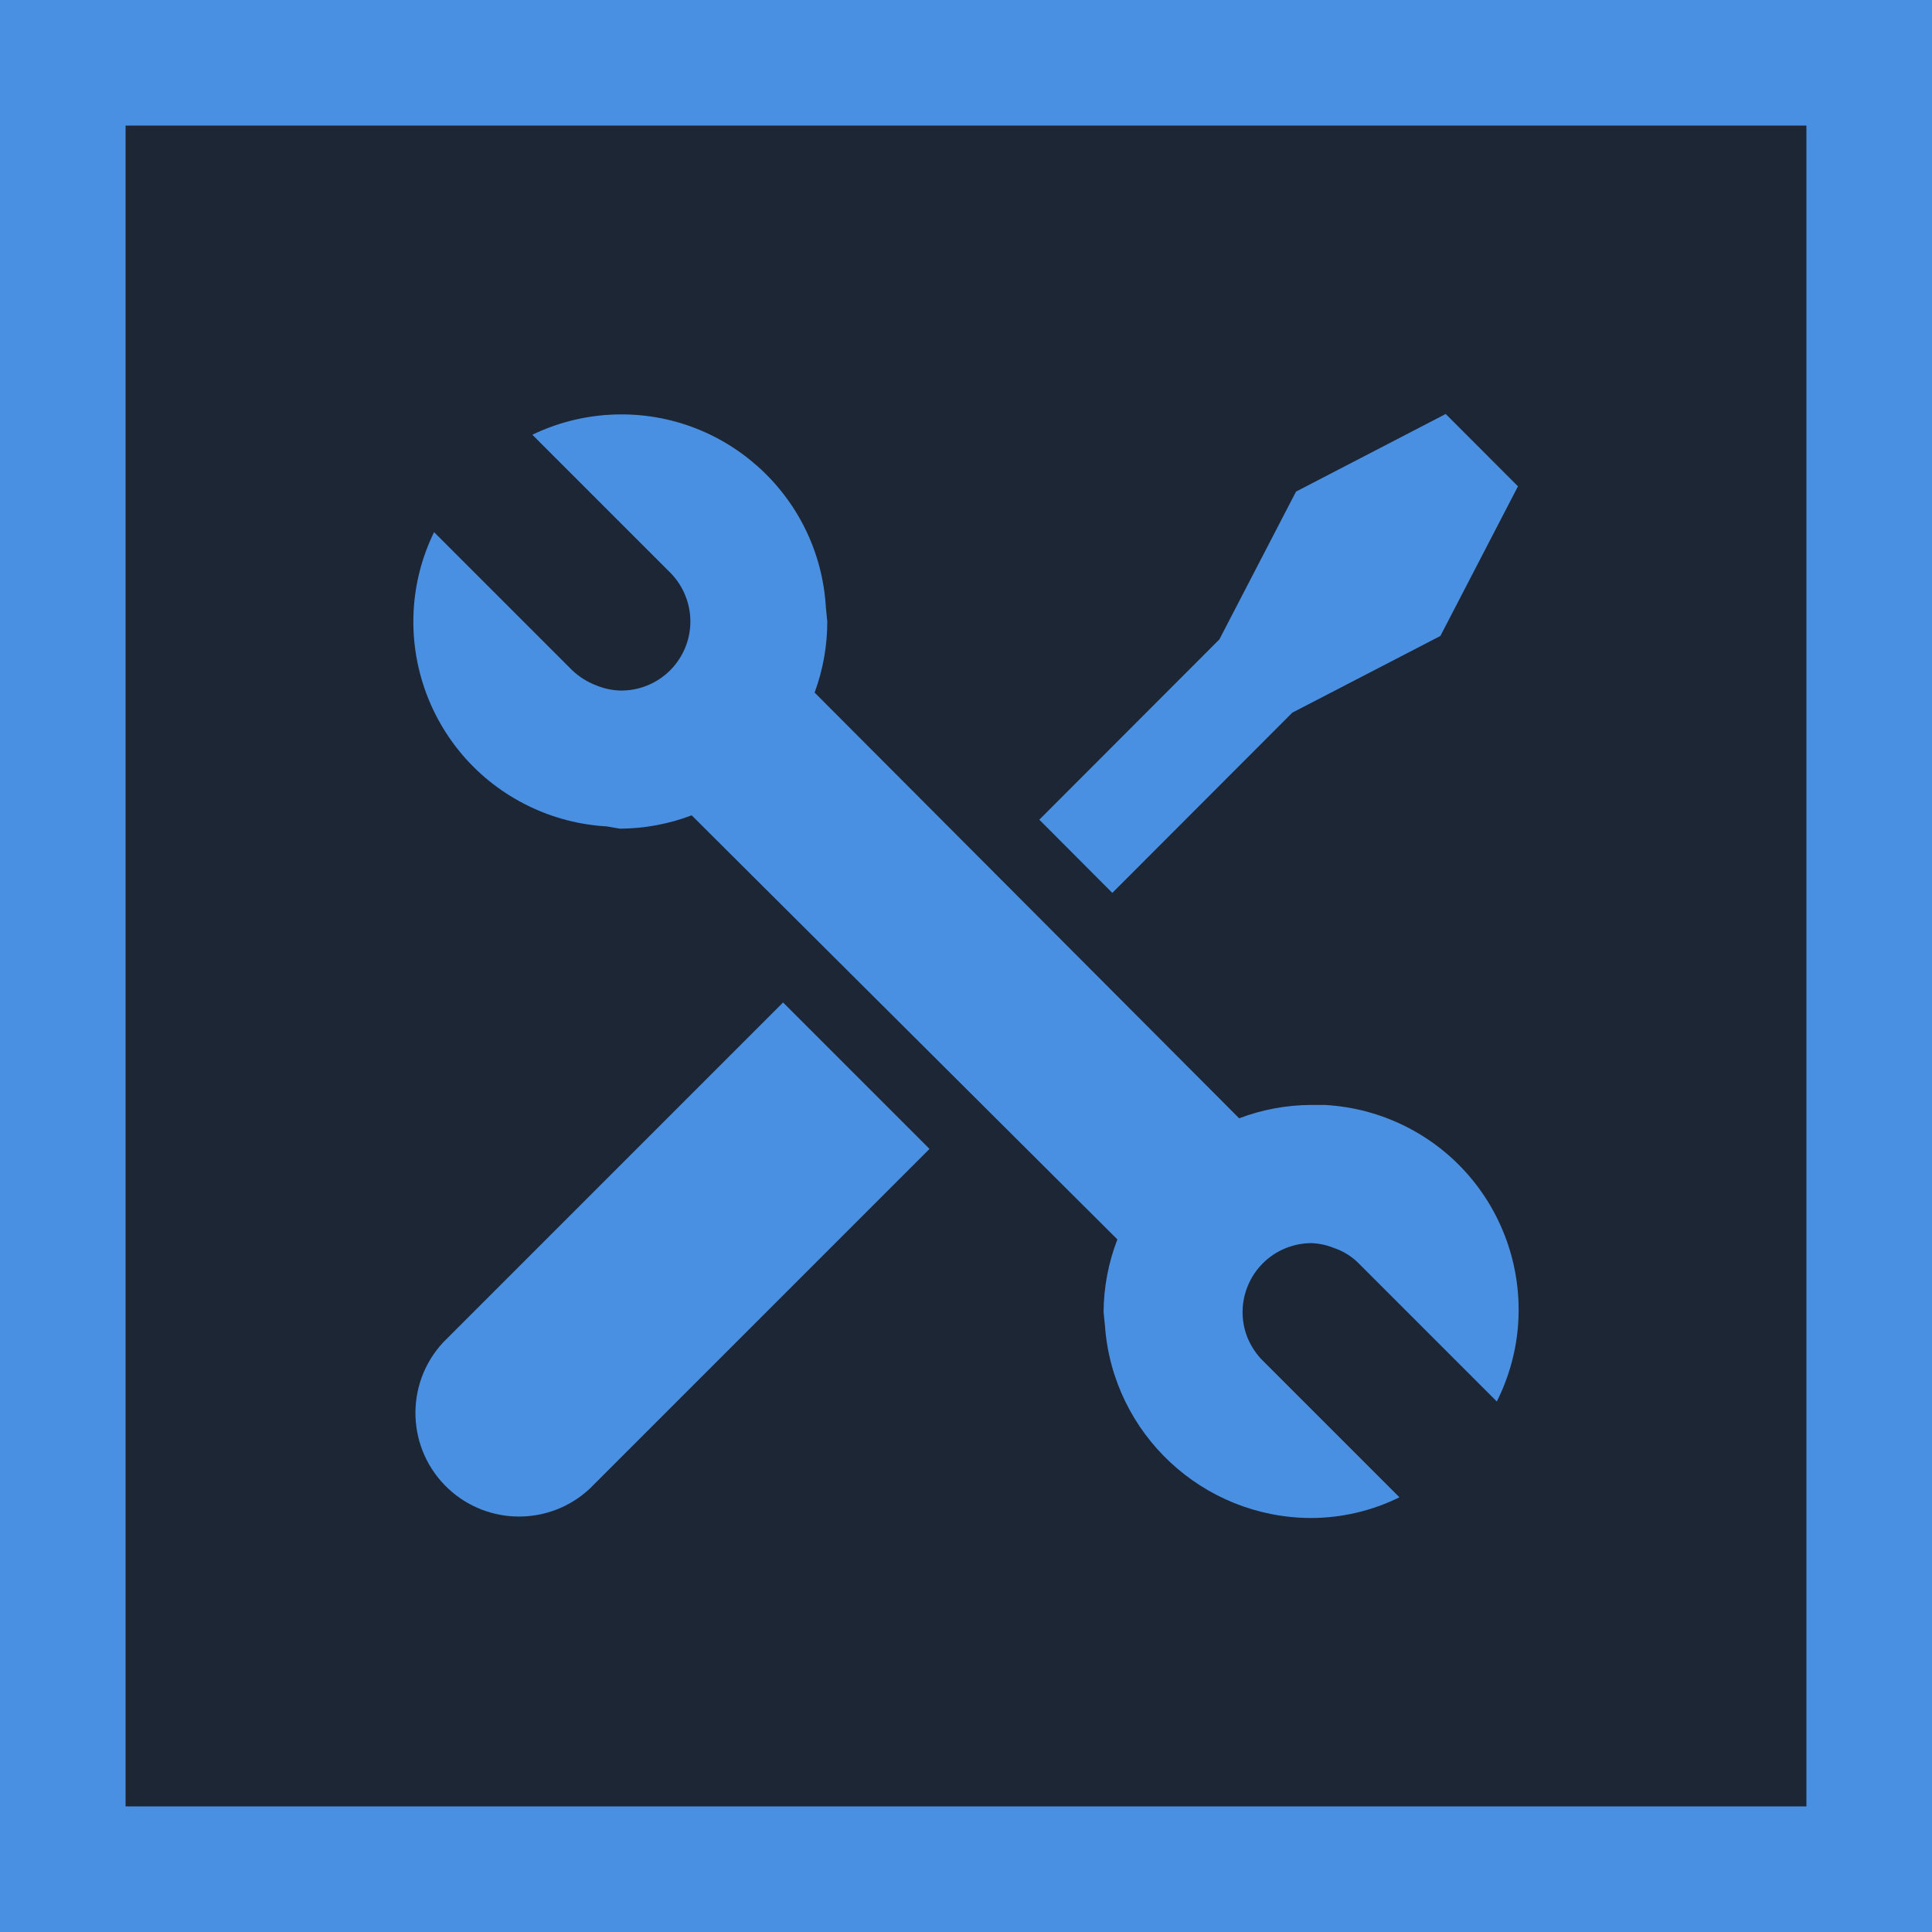
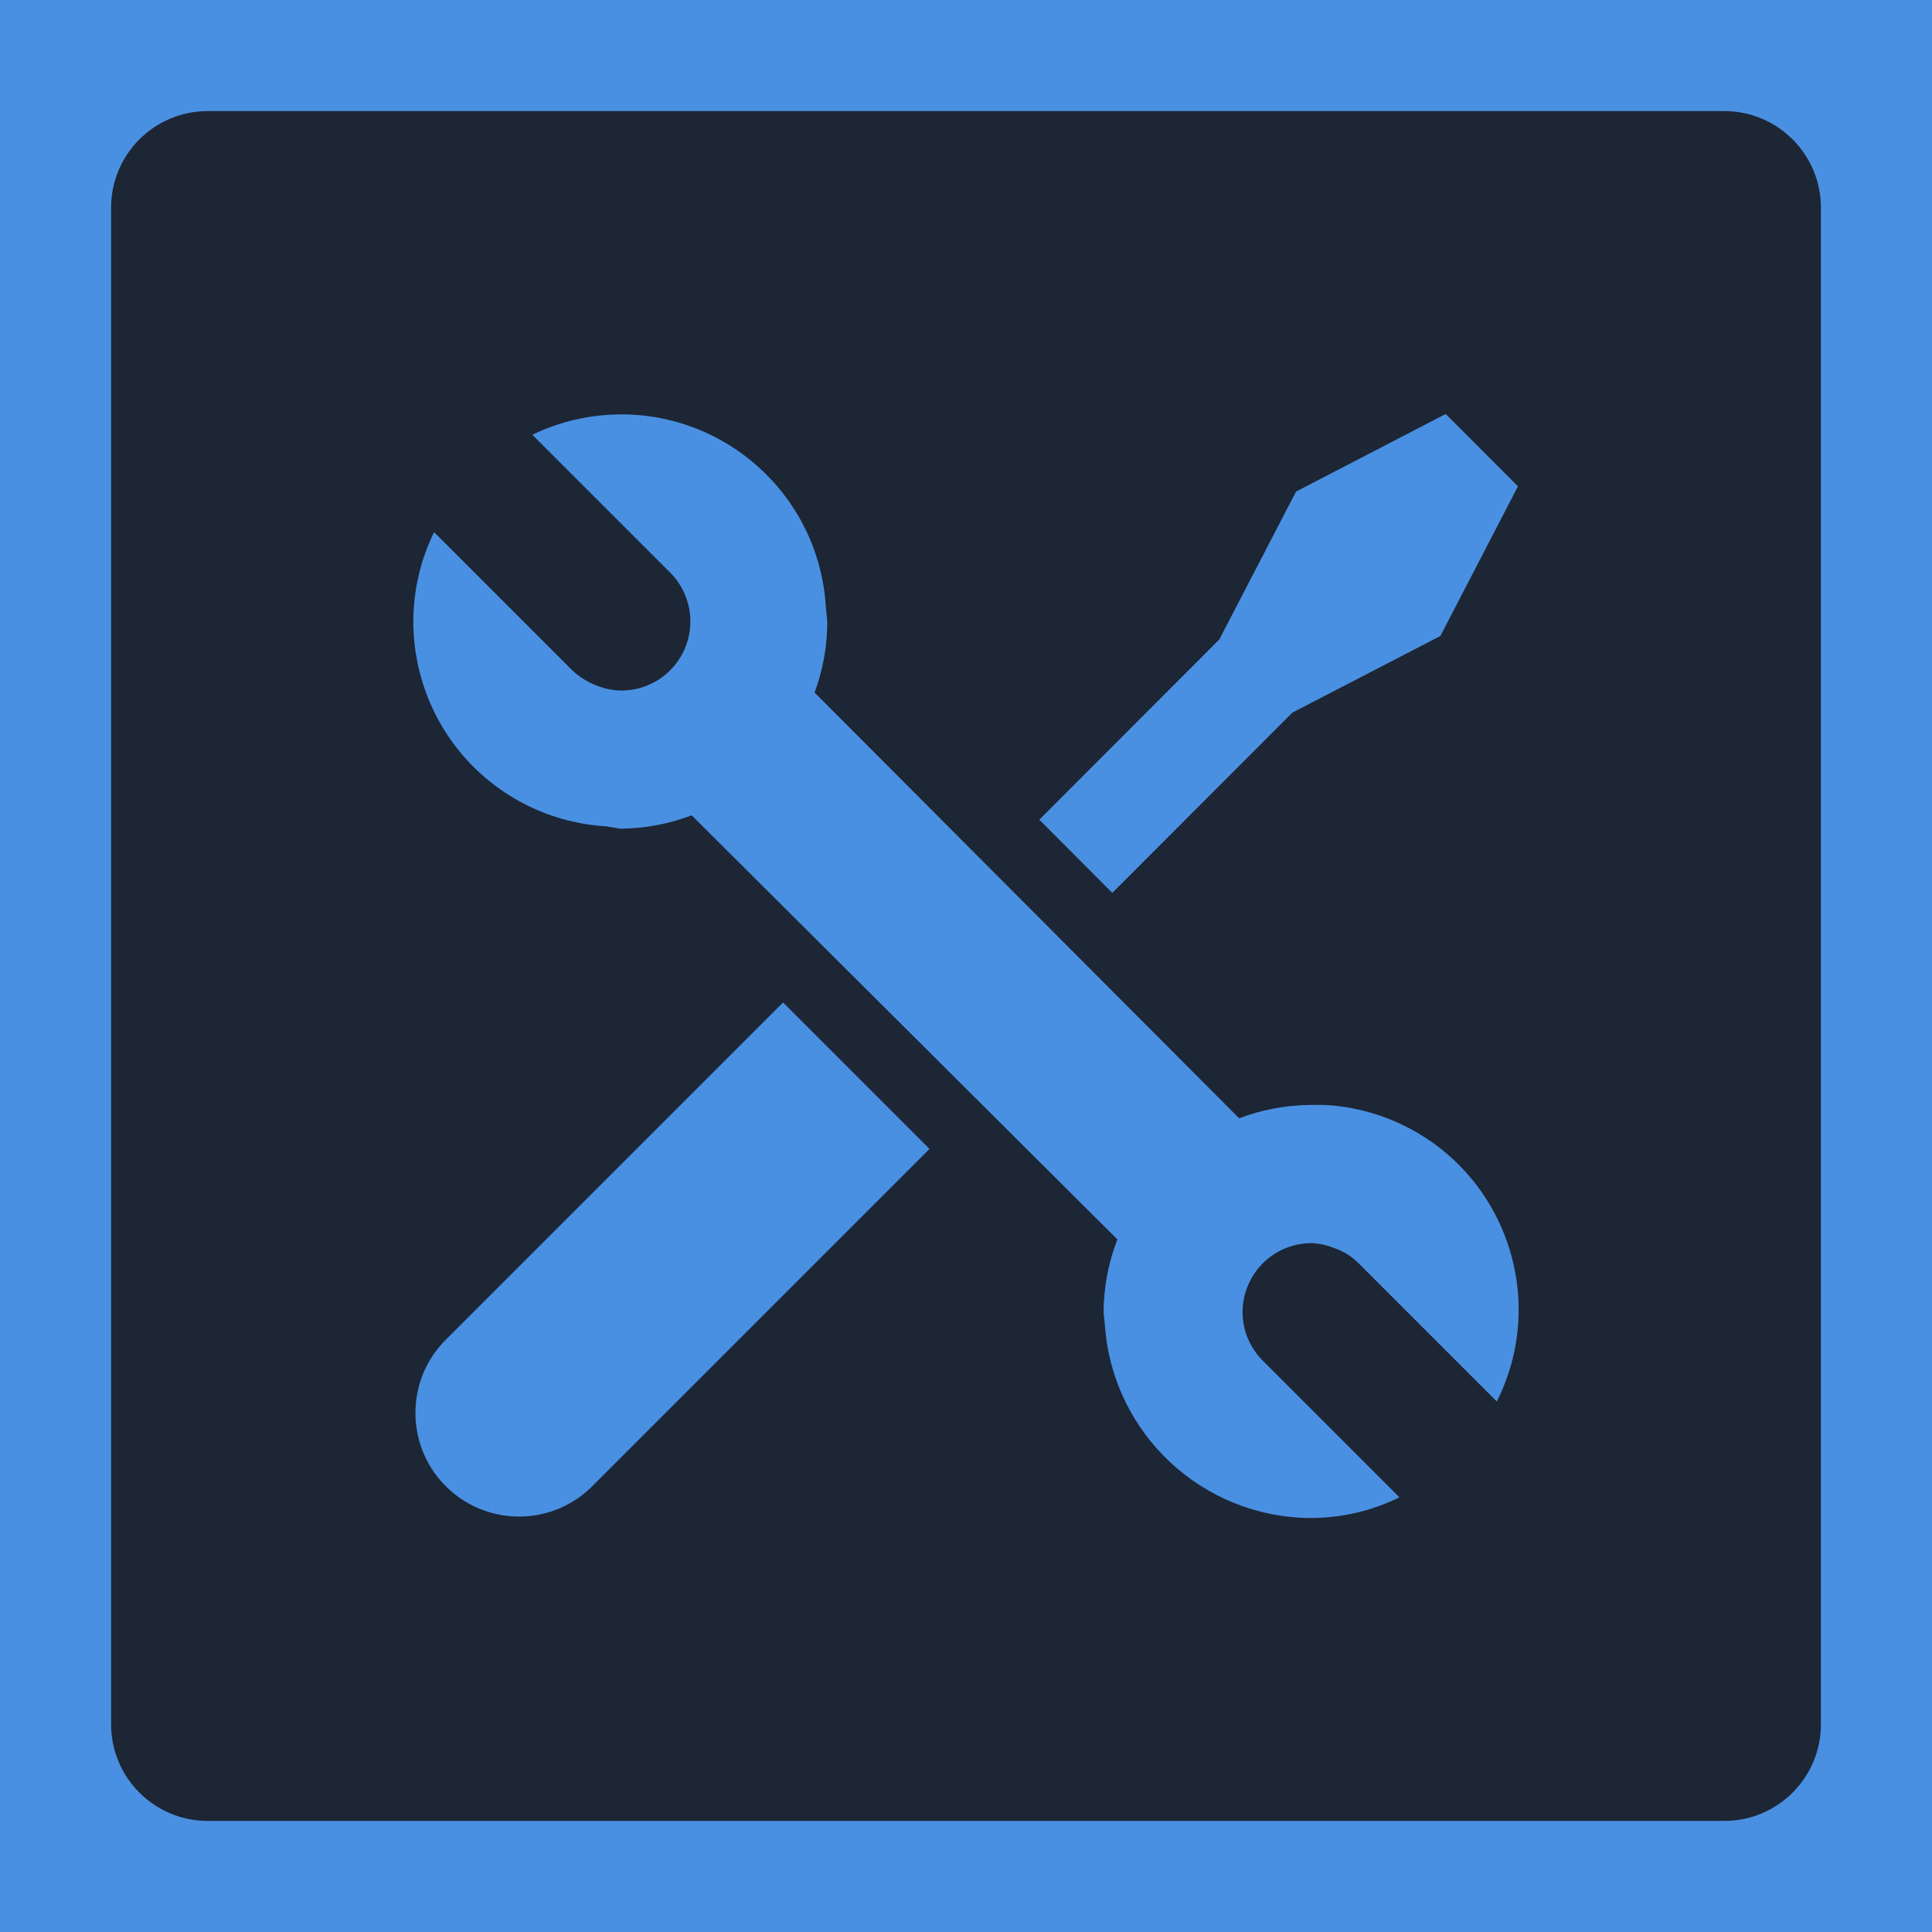
<svg xmlns="http://www.w3.org/2000/svg" id="Calque_1" version="1.1" viewBox="0 0 1000 1000">
  <defs>
    <style>
      .st0 {
-         fill: #1d2635;
+         fill: #4a90e2;
      }

      .st1 {
-         fill: #4a90e2;
+         fill: #1d2635;
      }
    </style>
  </defs>
-   <rect class="st1" width="1000" height="1000" />
-   <rect class="st0" x="65" y="65" width="870" height="870" />
-   <path class="st1" d="M229.42,694.78c-20.19,21.67-18.99,55.6,2.67,75.79,20.6,19.19,52.53,19.19,73.12,0l175.9-175.9-75.79-75.79-175.9,175.9h0Z" />
-   <polygon class="st1" points="668.91 368.86 745.54 329.17 785.7 251.71 748.29 214.28 670.82 254.45 631.14 330.96 537.95 424.27 575.73 462.16 668.91 368.86" />
-   <path class="st1" d="M685.72,571.92h-7.27c-12.67.07-25.22,2.41-37.06,6.91l-219.75-220.35c4.35-11.79,6.57-24.25,6.56-36.82l-.72-7.15c-3.34-58.48-53.45-103.18-111.93-99.84-13.89.79-27.48,4.31-40,10.35l71.51,71.51c3.59,3.66,6.36,8.05,8.1,12.87,6.78,18.54-2.76,39.08-21.3,45.85-4.13,1.51-8.51,2.25-12.9,2.17-4.09-.13-8.12-.97-11.91-2.5-4.79-1.76-9.17-4.47-12.87-7.98l-71.51-71.51c-25.64,52.67-3.72,116.15,48.95,141.78,12.6,6.14,26.31,9.71,40.3,10.52l7.03,1.19c12.67-.07,25.22-2.41,37.06-6.91l220.35,219.51c-4.65,12.01-7.08,24.77-7.15,37.66l.72,7.15c4.11,55.86,50.52,99.16,106.54,99.39,15.91-.02,31.61-3.68,45.88-10.72l-71.51-71.51c-3.35-3.58-5.94-7.79-7.63-12.4-6.58-18.62,3.17-39.04,21.79-45.62,3.68-1.3,7.56-1.99,11.46-2.05,4.09.13,8.12.97,11.91,2.5,4.86,1.61,9.28,4.35,12.87,7.98l71.51,71.51c26.28-52.35,5.15-116.09-47.2-142.38-13.03-6.54-27.26-10.32-41.82-11.11h0Z" />
+   <rect class="st0" width="1000" height="1000" />
+   <rect class="st1" x="57.5" y="57.5" width="885" height="885" rx="50" ry="50" />
+   <path class="st0" d="M229.42,694.78c-20.19,21.67-18.99,55.6,2.67,75.79,20.6,19.19,52.53,19.19,73.12,0l175.9-175.9-75.79-75.79-175.9,175.9h0Z" />
+   <polygon class="st0" points="668.91 368.86 745.54 329.17 785.7 251.71 748.29 214.28 670.82 254.45 631.14 330.96 537.95 424.27 575.73 462.16 668.91 368.86" />
+   <path class="st0" d="M685.72,571.92h-7.27c-12.67.07-25.22,2.41-37.06,6.91l-219.75-220.35c4.35-11.79,6.57-24.25,6.56-36.82l-.72-7.15c-3.34-58.48-53.45-103.18-111.93-99.84-13.89.79-27.48,4.31-40,10.35l71.51,71.51c3.59,3.66,6.36,8.05,8.1,12.87,6.78,18.54-2.76,39.08-21.3,45.85-4.13,1.51-8.51,2.25-12.9,2.17-4.09-.13-8.12-.97-11.91-2.5-4.79-1.76-9.17-4.47-12.87-7.98l-71.51-71.51c-25.64,52.67-3.72,116.15,48.95,141.78,12.6,6.14,26.31,9.71,40.3,10.52l7.03,1.19c12.67-.07,25.22-2.41,37.06-6.91l220.35,219.51c-4.65,12.01-7.08,24.77-7.15,37.66l.72,7.15c4.11,55.86,50.52,99.16,106.54,99.39,15.91-.02,31.61-3.68,45.88-10.72l-71.51-71.51c-3.35-3.58-5.94-7.79-7.63-12.4-6.58-18.62,3.17-39.04,21.79-45.62,3.68-1.3,7.56-1.99,11.46-2.05,4.09.13,8.12.97,11.91,2.5,4.86,1.61,9.28,4.35,12.87,7.98l71.51,71.51c26.28-52.35,5.15-116.09-47.2-142.38-13.03-6.54-27.26-10.32-41.82-11.11h0Z" />
</svg>
